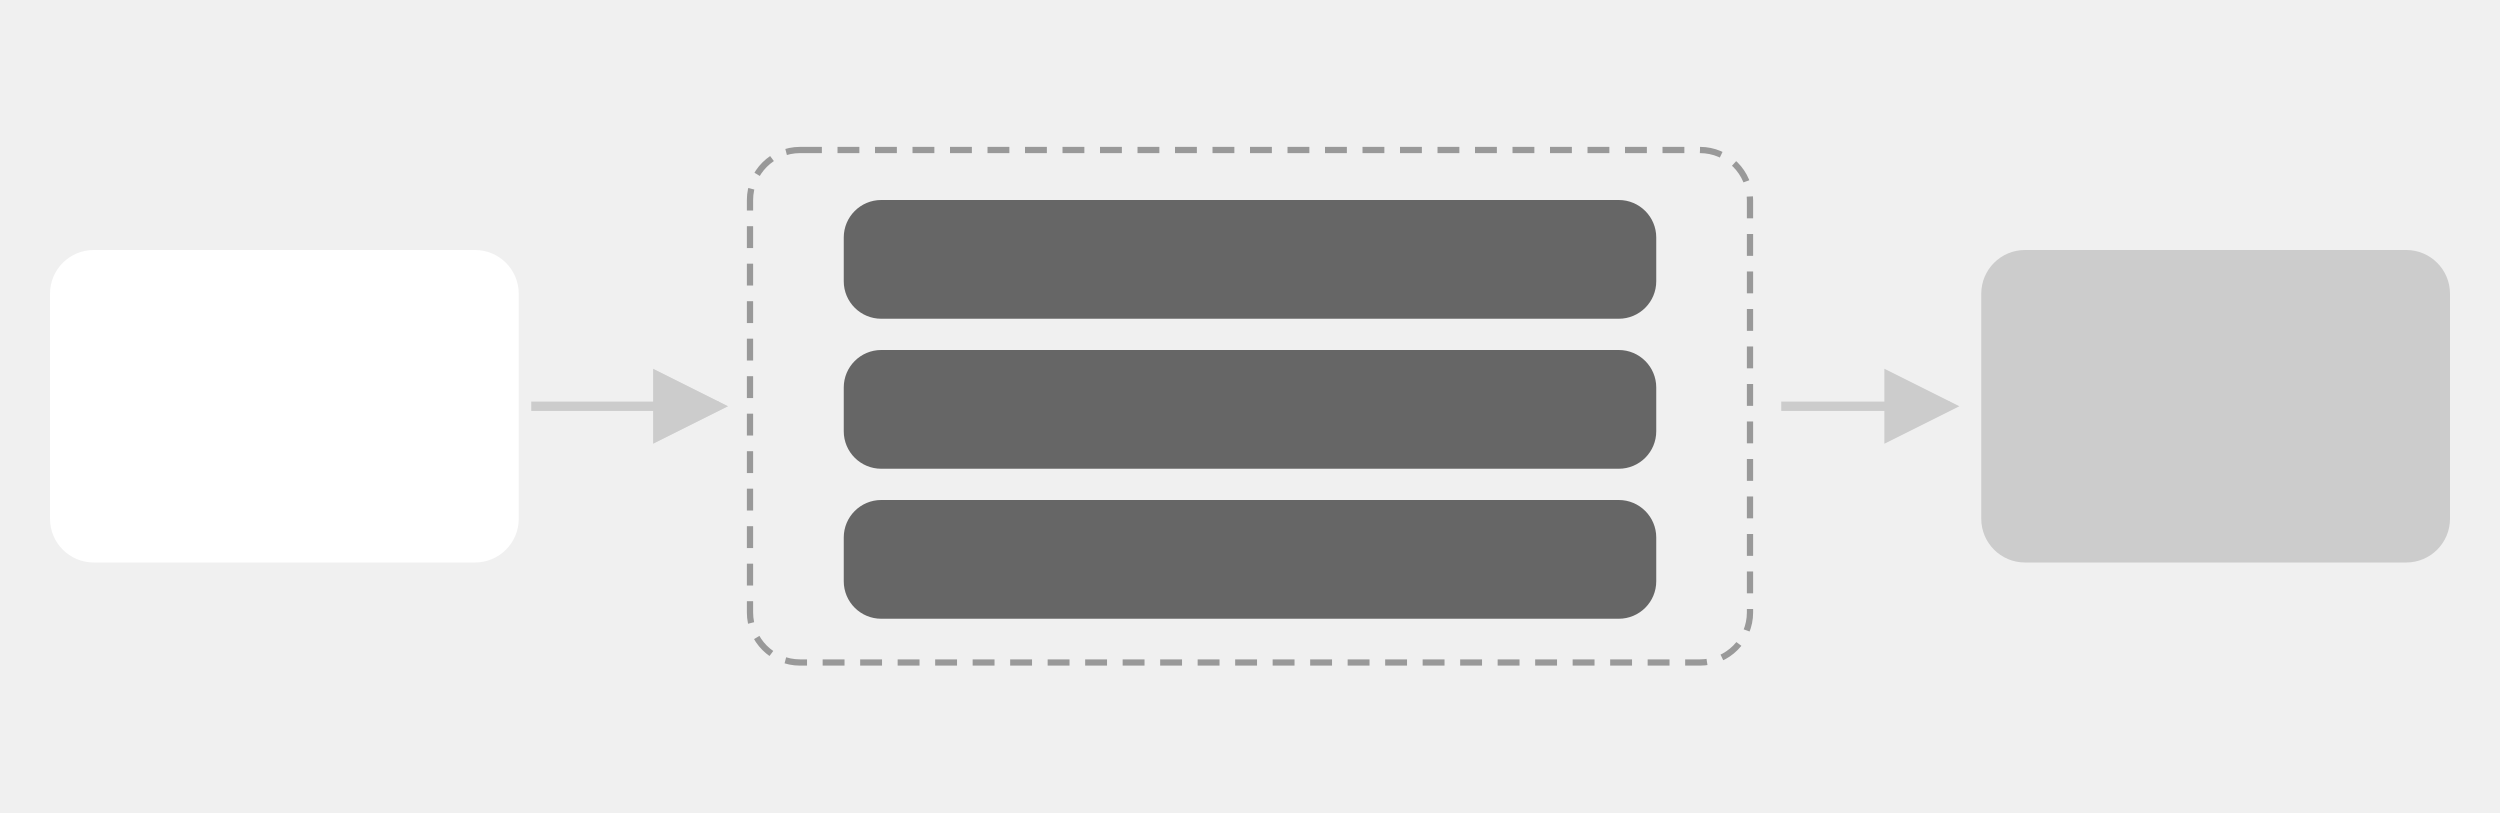
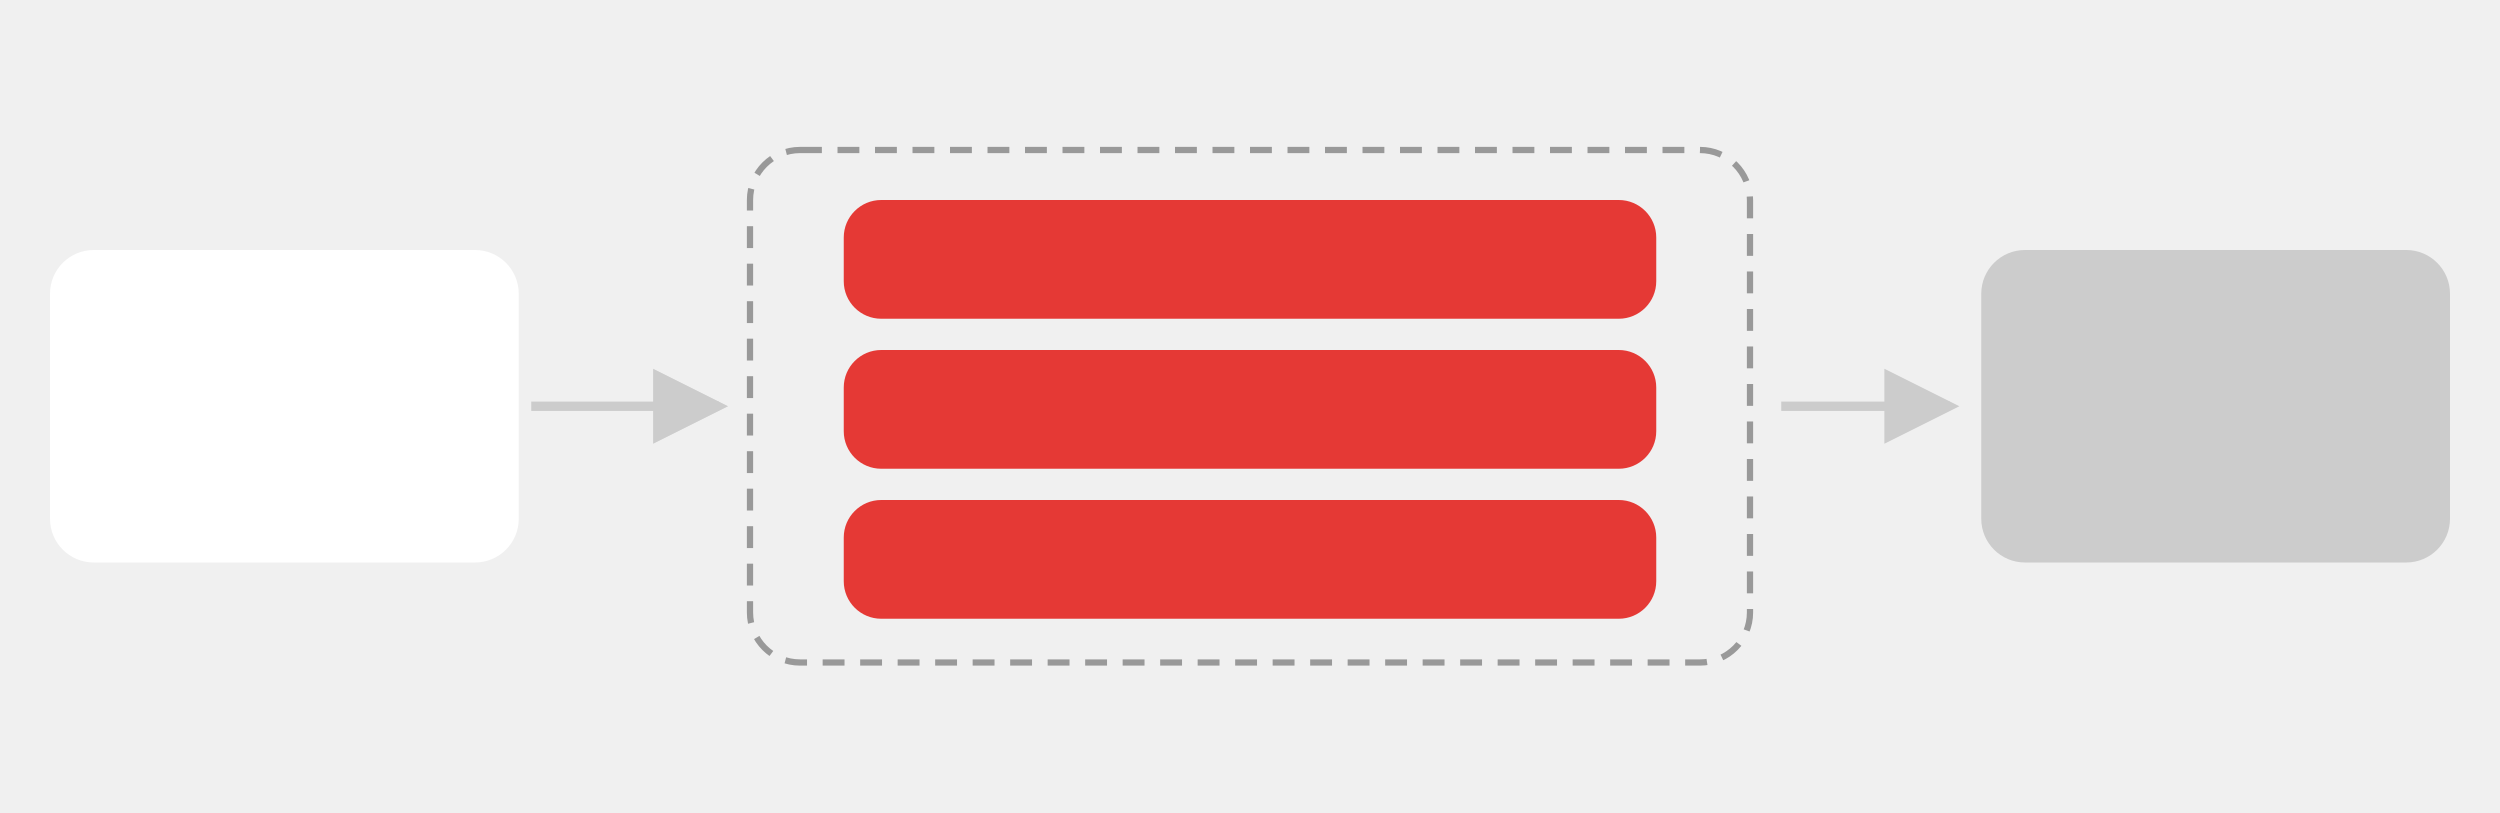
<svg xmlns="http://www.w3.org/2000/svg" viewBox="0 0 800 260">
  <defs>
    <marker id="f" markerWidth="9" markerHeight="8" refX="7" refY="4" orient="auto">
      <path d="M0,0L8,4L0,8Z" fill="#cccccc" />
    </marker>
  </defs>
  <rect x="240" y="48" width="320" height="164" rx="16" fill="none" stroke="#999999" stroke-width="2" stroke-dasharray="7 5" />
  <rect x="16" y="80" width="150" height="100" rx="14" fill="#FFFFFF" />
-   <g fill="#666666">
+   <g fill="#e53935">
    <rect x="270" y="64" width="260" height="38" rx="12" />
    <rect x="270" y="112" width="260" height="38" rx="12" />
    <rect x="270" y="160" width="260" height="38" rx="12" />
  </g>
  <rect x="634" y="80" width="150" height="100" rx="14" fill="#cccccc" />
  <g stroke="#cccccc" stroke-width="3">
    <line x1="170" y1="130" x2="230" y2="130" marker-end="url(#f)" />
    <line x1="570" y1="130" x2="624" y2="130" marker-end="url(#f)" />
  </g>
</svg>
